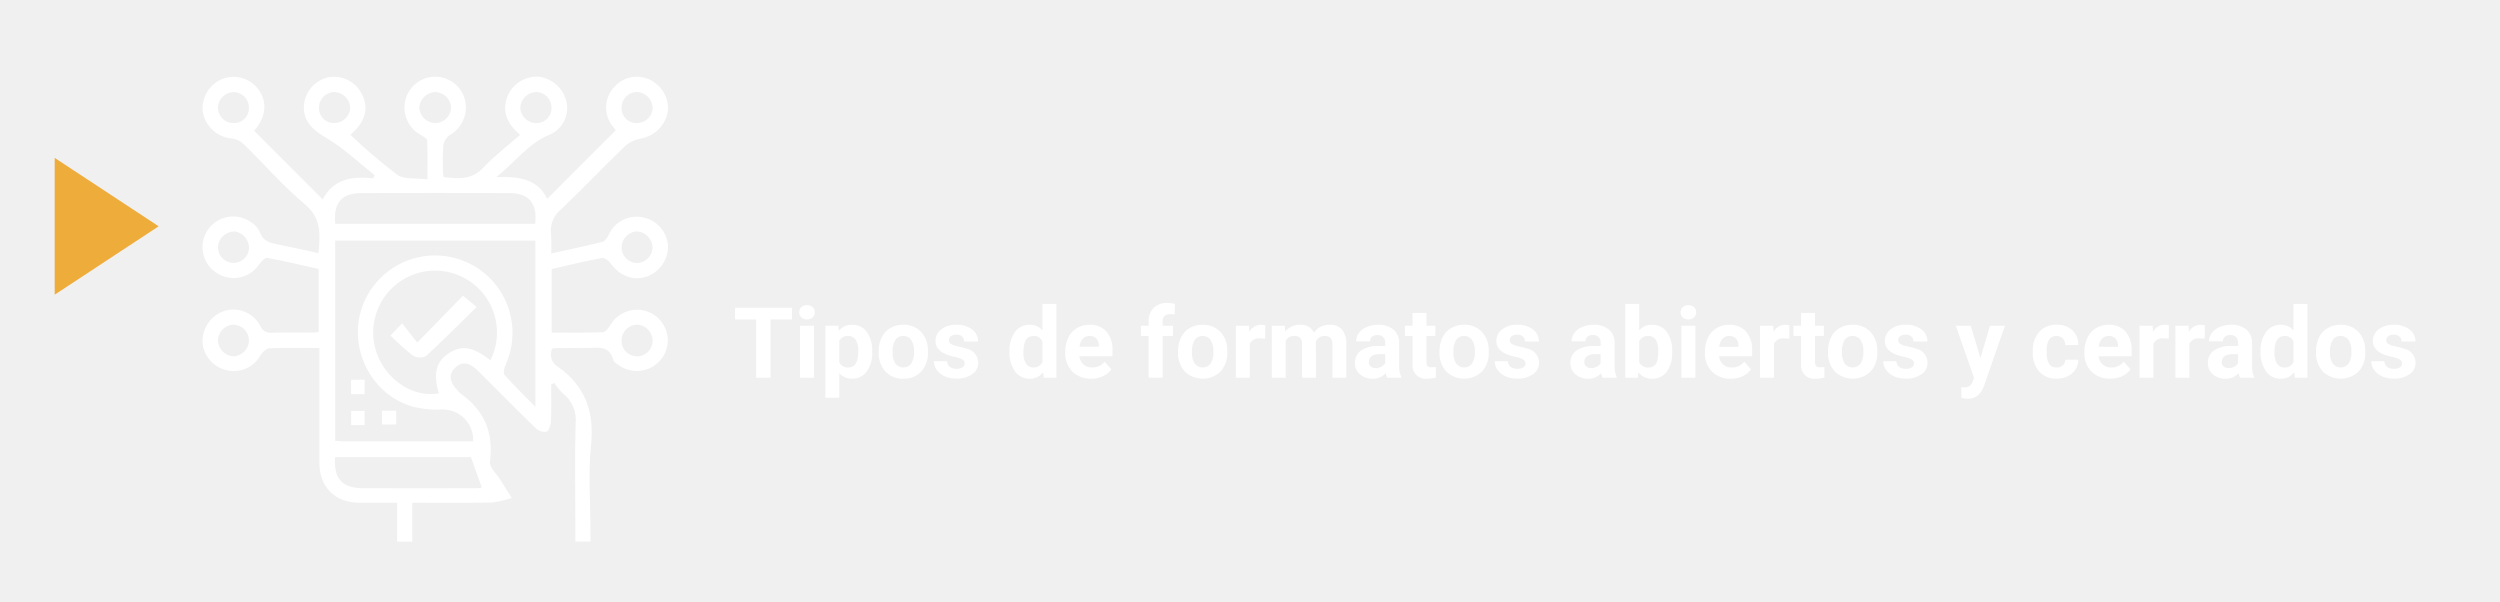
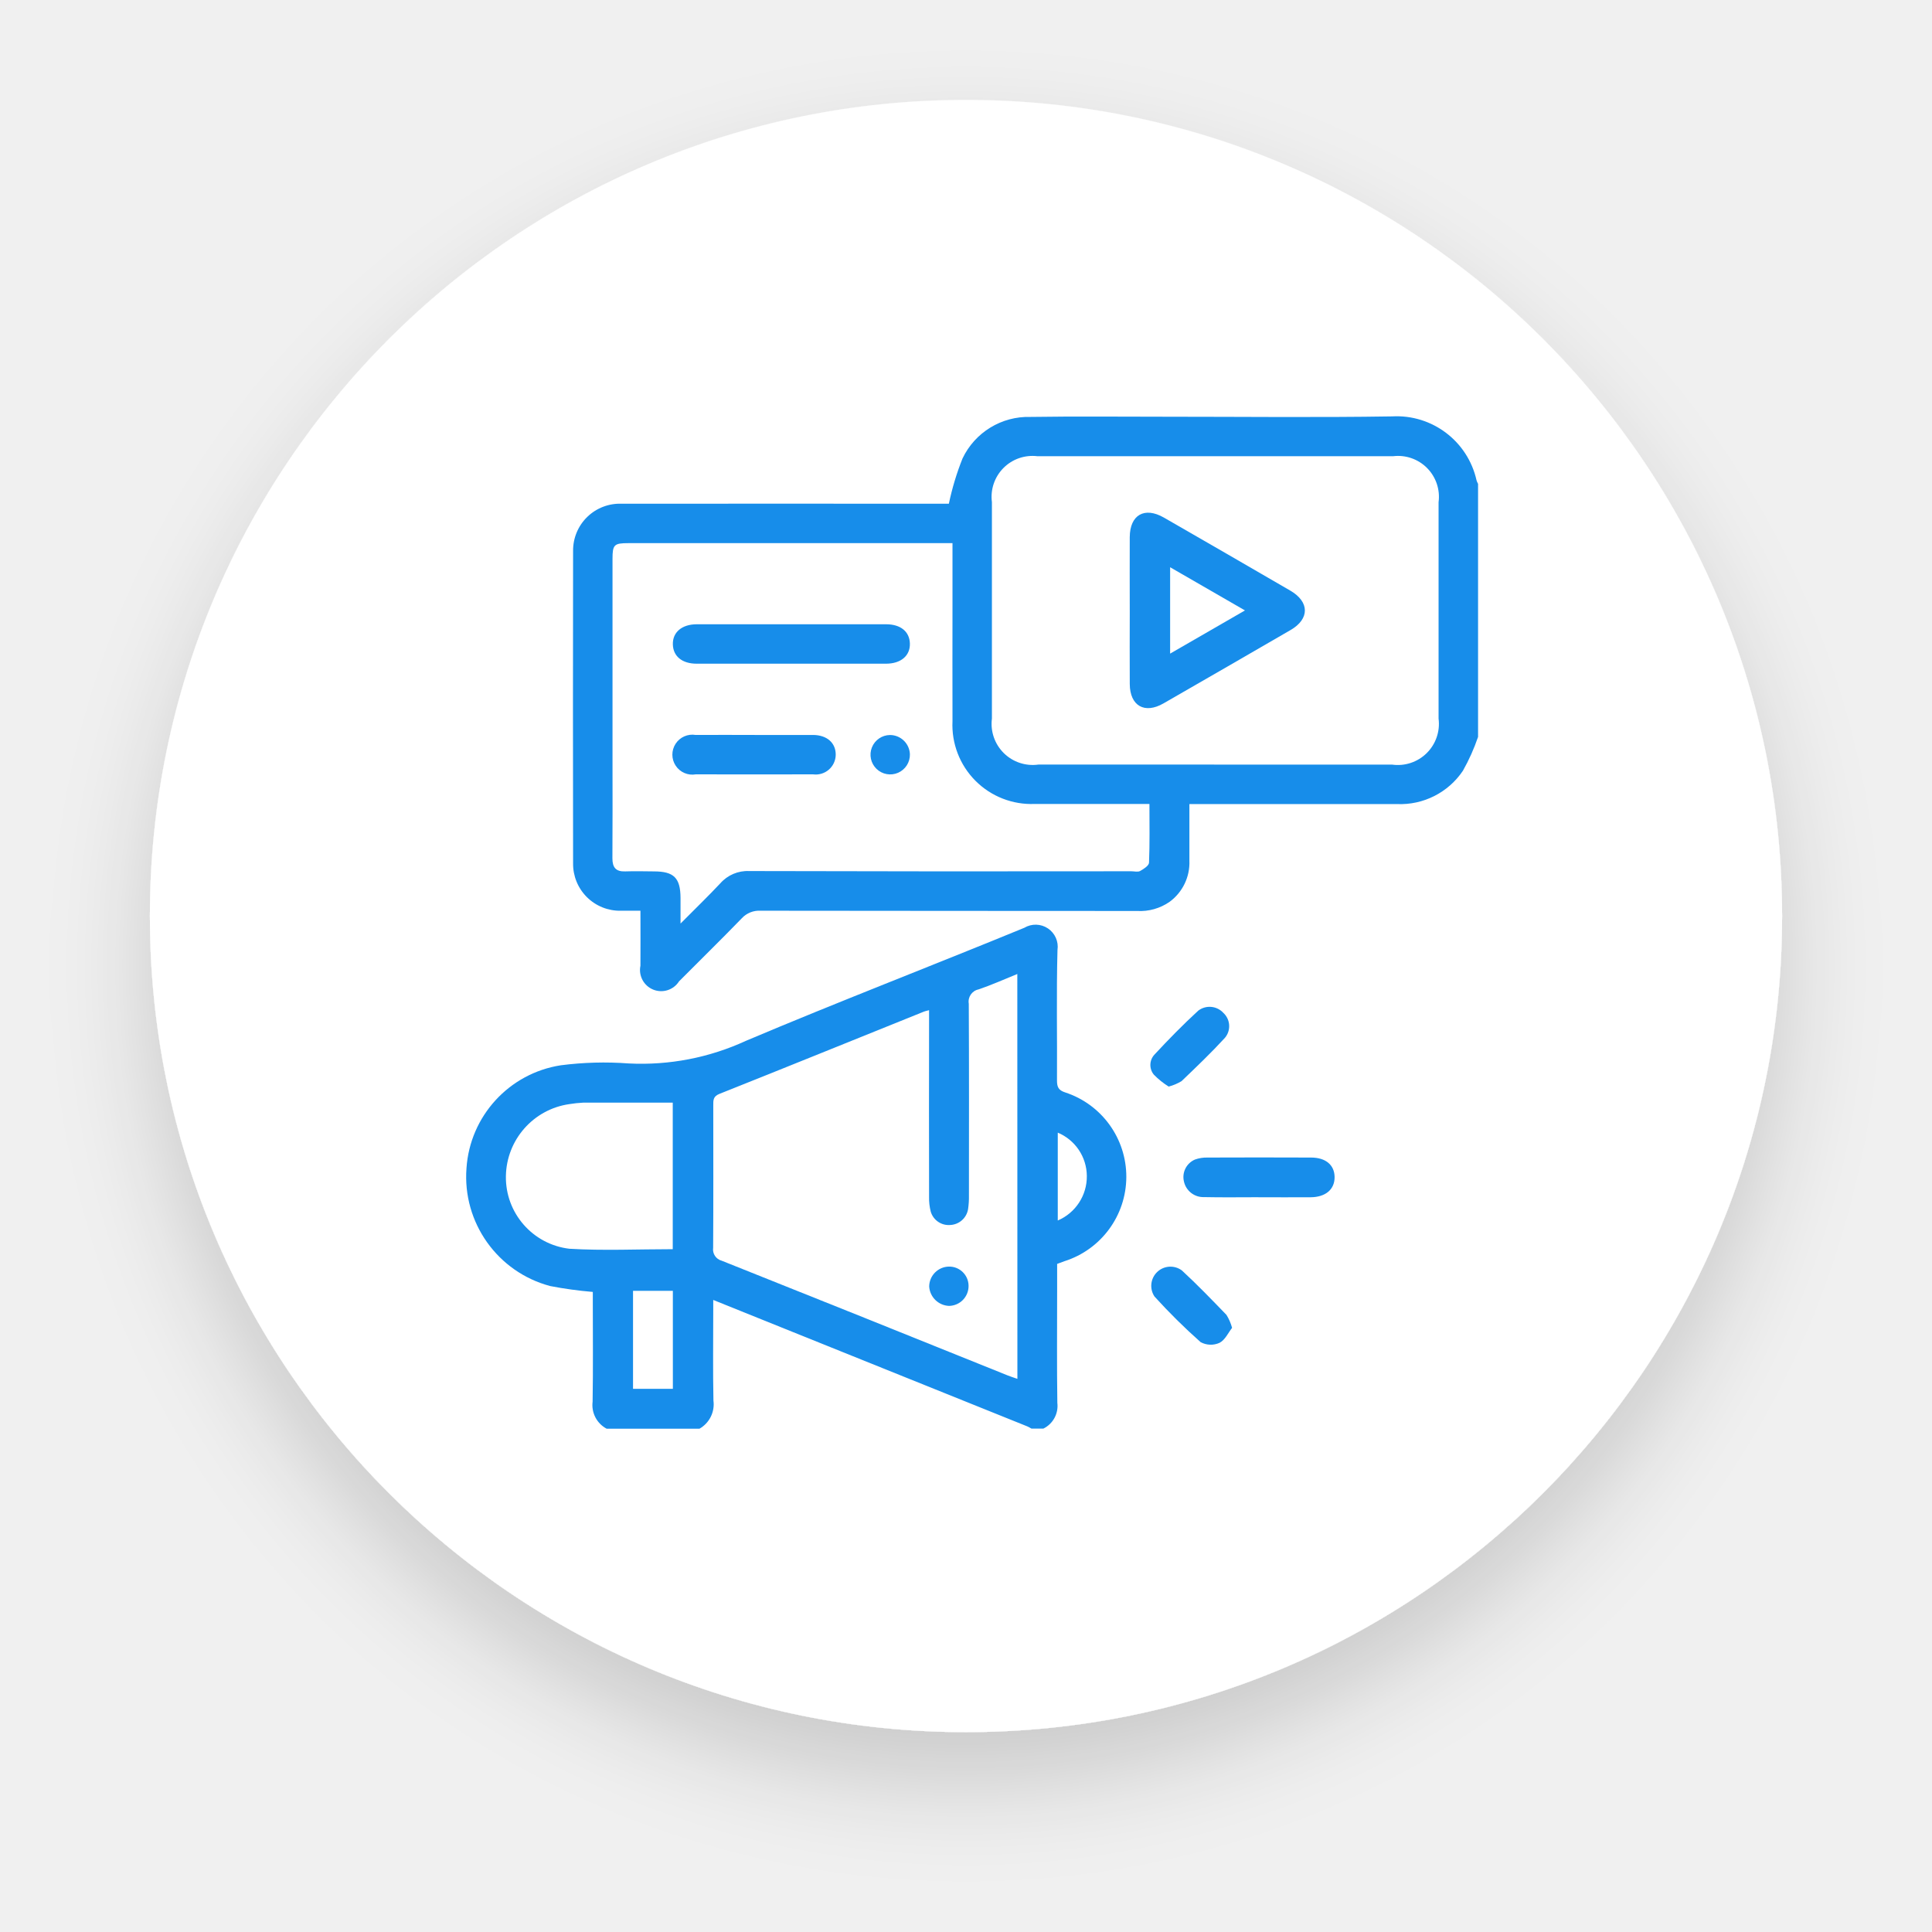
- <svg xmlns="http://www.w3.org/2000/svg" width="457" height="110" viewBox="0 0 457 110">
+ <svg xmlns="http://www.w3.org/2000/svg" width="116" height="116" viewBox="0 0 116 116">
  <defs>
+     <filter id="Elipse_6171" x="0" y="0" width="116" height="116" filterUnits="userSpaceOnUse">
+       <feOffset dy="3" input="SourceAlpha" />
+       <feGaussianBlur stdDeviation="3" result="blur" />
+       <feFlood flood-opacity="0.161" />
+       <feComposite operator="in" in2="blur" />
+       <feComposite in="SourceGraphic" />
+     </filter>
    <clipPath id="clip-path">
-       <rect id="Rectángulo_53000" data-name="Rectángulo 53000" width="85.127" height="85.02" fill="#fff" />
+       <rect id="Rectángulo_52996" data-name="Rectángulo 52996" width="60.745" height="60.78" fill="#178dea" />
    </clipPath>
  </defs>
-   <g id="Grupo_172868" data-name="Grupo 172868" transform="translate(-2524 7578)">
-     <g id="Grupo_172866" data-name="Grupo 172866" transform="translate(231 -6.668)">
-       <path id="Trazado_213452" data-name="Trazado 213452" d="M10.775,6.339H6.855V17H4.219V6.339H.352V4.2H10.775ZM14.792,17H12.243V7.49h2.549Zm-2.7-11.971a1.251,1.251,0,0,1,.382-.94,1.436,1.436,0,0,1,1.042-.369,1.44,1.44,0,0,1,1.037.369,1.244,1.244,0,0,1,.387.94,1.247,1.247,0,0,1-.391.949,1.629,1.629,0,0,1-2.065,0A1.247,1.247,0,0,1,12.094,5.029Zm13.351,7.3a5.7,5.7,0,0,1-1,3.52,3.2,3.2,0,0,1-2.694,1.323,2.963,2.963,0,0,1-2.329-1v4.482h-2.54V7.49h2.355l.088.932a2.985,2.985,0,0,1,2.408-1.107,3.22,3.22,0,0,1,2.733,1.3,5.858,5.858,0,0,1,.976,3.586Zm-2.54-.194a3.763,3.763,0,0,0-.47-2.054,1.53,1.53,0,0,0-1.367-.723,1.662,1.662,0,0,0-1.644.917v3.906a1.691,1.691,0,0,0,1.661.943Q22.9,15.128,22.9,12.139Zm3.718.018a5.64,5.64,0,0,1,.545-2.522,3.989,3.989,0,0,1,1.569-1.714,4.577,4.577,0,0,1,2.377-.606,4.33,4.33,0,0,1,3.142,1.178,4.727,4.727,0,0,1,1.358,3.2l.018.65a4.97,4.97,0,0,1-1.222,3.511,4.247,4.247,0,0,1-3.278,1.323,4.268,4.268,0,0,1-3.283-1.318,5.058,5.058,0,0,1-1.226-3.586Zm2.54.18a3.555,3.555,0,0,0,.51,2.073,1.831,1.831,0,0,0,2.9.009,3.89,3.89,0,0,0,.519-2.267,3.519,3.519,0,0,0-.519-2.06,1.686,1.686,0,0,0-1.459-.731,1.658,1.658,0,0,0-1.441.726A3.955,3.955,0,0,0,29.162,12.338Zm13.184,2.035a.818.818,0,0,0-.461-.734,5.241,5.241,0,0,0-1.481-.479q-3.393-.712-3.393-2.883a2.613,2.613,0,0,1,1.05-2.114,4.237,4.237,0,0,1,2.747-.848,4.56,4.56,0,0,1,2.9.853,2.687,2.687,0,0,1,1.085,2.215h-2.54a1.229,1.229,0,0,0-.352-.9,1.488,1.488,0,0,0-1.1-.356,1.52,1.52,0,0,0-.993.29.916.916,0,0,0-.352.738.783.783,0,0,0,.4.681,4.114,4.114,0,0,0,1.349.448,11.019,11.019,0,0,1,1.6.426,2.628,2.628,0,0,1,2.013,2.558,2.481,2.481,0,0,1-1.116,2.1,4.815,4.815,0,0,1-2.883.8,5.029,5.029,0,0,1-2.123-.426,3.561,3.561,0,0,1-1.455-1.169,2.716,2.716,0,0,1-.527-1.6H39.12a1.326,1.326,0,0,0,.5,1.037,1.987,1.987,0,0,0,1.248.36,1.839,1.839,0,0,0,1.1-.277A.861.861,0,0,0,42.346,14.372Zm8.191-2.2a5.731,5.731,0,0,1,1-3.542,3.237,3.237,0,0,1,2.729-1.318,2.913,2.913,0,0,1,2.294,1.037V3.5h2.549V17H56.813l-.123-1.011a2.989,2.989,0,0,1-2.443,1.187,3.228,3.228,0,0,1-2.694-1.323A5.916,5.916,0,0,1,50.537,12.175Zm2.54.181a3.775,3.775,0,0,0,.466,2.057,1.516,1.516,0,0,0,1.354.715,1.7,1.7,0,0,0,1.661-1V10.36a1.675,1.675,0,0,0-1.644-1Q53.077,9.362,53.077,12.356Zm12.375,4.82a4.668,4.668,0,0,1-3.406-1.283,4.561,4.561,0,0,1-1.314-3.419v-.246a5.745,5.745,0,0,1,.554-2.562,4.064,4.064,0,0,1,1.569-1.74,4.4,4.4,0,0,1,2.316-.611,3.947,3.947,0,0,1,3.072,1.23,5,5,0,0,1,1.121,3.489v1.037H63.308a2.36,2.36,0,0,0,.743,1.494,2.245,2.245,0,0,0,1.569.563,2.742,2.742,0,0,0,2.294-1.063l1.248,1.4a3.813,3.813,0,0,1-1.547,1.261A5.075,5.075,0,0,1,65.452,17.176Zm-.29-7.813a1.587,1.587,0,0,0-1.226.512,2.651,2.651,0,0,0-.6,1.466h3.533v-.2a1.891,1.891,0,0,0-.457-1.311A1.638,1.638,0,0,0,65.162,9.362ZM75.981,17V9.354H74.566V7.49h1.415V6.682A3.283,3.283,0,0,1,76.9,4.2a3.557,3.557,0,0,1,2.571-.883,5.987,5.987,0,0,1,1.292.174l-.026,1.953a3.238,3.238,0,0,0-.773-.079q-1.433,0-1.433,1.356V7.49h1.89V9.354H78.53V17Zm5.361-4.843a5.64,5.64,0,0,1,.545-2.522,3.989,3.989,0,0,1,1.569-1.714,4.577,4.577,0,0,1,2.377-.606,4.33,4.33,0,0,1,3.142,1.178,4.727,4.727,0,0,1,1.358,3.2l.018.65a4.97,4.97,0,0,1-1.222,3.511,4.735,4.735,0,0,1-6.561,0,5.058,5.058,0,0,1-1.226-3.586Zm2.54.18a3.555,3.555,0,0,0,.51,2.073,1.831,1.831,0,0,0,2.9.009,3.89,3.89,0,0,0,.519-2.267,3.519,3.519,0,0,0-.519-2.06,1.686,1.686,0,0,0-1.459-.731,1.658,1.658,0,0,0-1.441.726A3.955,3.955,0,0,0,83.883,12.338ZM97.26,9.872a6.9,6.9,0,0,0-.914-.07,1.86,1.86,0,0,0-1.89.976V17h-2.54V7.49h2.4l.07,1.134A2.354,2.354,0,0,1,96.5,7.314a2.662,2.662,0,0,1,.791.114Zm3.6-2.382.079,1.063a3.342,3.342,0,0,1,2.733-1.239,2.536,2.536,0,0,1,2.522,1.45,3.265,3.265,0,0,1,2.856-1.45,2.836,2.836,0,0,1,2.3.9,4.141,4.141,0,0,1,.756,2.711V17h-2.549V10.922a1.818,1.818,0,0,0-.316-1.185,1.4,1.4,0,0,0-1.116-.374,1.585,1.585,0,0,0-1.582,1.092L106.559,17h-2.54V10.93a1.8,1.8,0,0,0-.325-1.2,1.414,1.414,0,0,0-1.107-.37,1.645,1.645,0,0,0-1.564.9V17h-2.54V7.49ZM119.575,17a2.821,2.821,0,0,1-.255-.853,3.073,3.073,0,0,1-2.4,1.028,3.376,3.376,0,0,1-2.316-.809,2.6,2.6,0,0,1-.918-2.039,2.687,2.687,0,0,1,1.121-2.32,5.529,5.529,0,0,1,3.239-.817h1.169v-.545a1.567,1.567,0,0,0-.338-1.055,1.331,1.331,0,0,0-1.068-.4A1.513,1.513,0,0,0,116.8,9.5a1.045,1.045,0,0,0-.365.844H113.9a2.551,2.551,0,0,1,.51-1.529,3.37,3.37,0,0,1,1.441-1.1,5.253,5.253,0,0,1,2.092-.4,4.15,4.15,0,0,1,2.791.883,3.09,3.09,0,0,1,1.033,2.483V14.8a4.546,4.546,0,0,0,.378,2.048V17Zm-2.1-1.767a2.188,2.188,0,0,0,1.037-.25,1.645,1.645,0,0,0,.7-.672V12.676h-.949q-1.907,0-2.03,1.318l-.009.149a1.017,1.017,0,0,0,.334.782A1.3,1.3,0,0,0,117.475,15.233Zm9.281-10.081V7.49h1.626V9.354h-1.626V14.1a1.133,1.133,0,0,0,.2.756,1.015,1.015,0,0,0,.773.229,4.051,4.051,0,0,0,.747-.062v1.925a5.229,5.229,0,0,1-1.538.229,2.425,2.425,0,0,1-2.725-2.7V9.354h-1.389V7.49h1.389V5.152Zm2.382,7a5.64,5.64,0,0,1,.545-2.522,3.989,3.989,0,0,1,1.569-1.714,4.577,4.577,0,0,1,2.377-.606,4.33,4.33,0,0,1,3.142,1.178,4.727,4.727,0,0,1,1.358,3.2l.018.65a4.97,4.97,0,0,1-1.222,3.511,4.735,4.735,0,0,1-6.561,0,5.058,5.058,0,0,1-1.226-3.586Zm2.54.18a3.555,3.555,0,0,0,.51,2.073,1.831,1.831,0,0,0,2.9.009,3.89,3.89,0,0,0,.519-2.267,3.519,3.519,0,0,0-.519-2.06,1.686,1.686,0,0,0-1.459-.731,1.658,1.658,0,0,0-1.441.726A3.955,3.955,0,0,0,131.678,12.338Zm13.184,2.035a.818.818,0,0,0-.461-.734,5.241,5.241,0,0,0-1.481-.479q-3.393-.712-3.393-2.883a2.613,2.613,0,0,1,1.05-2.114,4.237,4.237,0,0,1,2.747-.848,4.56,4.56,0,0,1,2.9.853,2.687,2.687,0,0,1,1.085,2.215h-2.54a1.229,1.229,0,0,0-.352-.9,1.488,1.488,0,0,0-1.1-.356,1.52,1.52,0,0,0-.993.29.916.916,0,0,0-.352.738.783.783,0,0,0,.4.681,4.114,4.114,0,0,0,1.349.448,11.019,11.019,0,0,1,1.6.426,2.628,2.628,0,0,1,2.013,2.558,2.481,2.481,0,0,1-1.116,2.1,4.815,4.815,0,0,1-2.883.8,5.029,5.029,0,0,1-2.123-.426,3.561,3.561,0,0,1-1.455-1.169,2.716,2.716,0,0,1-.527-1.6h2.408a1.326,1.326,0,0,0,.5,1.037,1.987,1.987,0,0,0,1.248.36,1.839,1.839,0,0,0,1.1-.277A.861.861,0,0,0,144.861,14.372ZM158.959,17a2.821,2.821,0,0,1-.255-.853,3.073,3.073,0,0,1-2.4,1.028,3.376,3.376,0,0,1-2.316-.809,2.6,2.6,0,0,1-.918-2.039,2.687,2.687,0,0,1,1.121-2.32,5.529,5.529,0,0,1,3.239-.817H158.6v-.545a1.567,1.567,0,0,0-.338-1.055,1.331,1.331,0,0,0-1.068-.4,1.513,1.513,0,0,0-1.006.308,1.045,1.045,0,0,0-.365.844h-2.54a2.551,2.551,0,0,1,.51-1.529,3.37,3.37,0,0,1,1.441-1.1,5.253,5.253,0,0,1,2.092-.4,4.15,4.15,0,0,1,2.791.883,3.09,3.09,0,0,1,1.033,2.483V14.8a4.546,4.546,0,0,0,.378,2.048V17Zm-2.1-1.767a2.188,2.188,0,0,0,1.037-.25,1.645,1.645,0,0,0,.7-.672V12.676h-.949q-1.907,0-2.03,1.318l-.009.149a1.017,1.017,0,0,0,.334.782A1.3,1.3,0,0,0,156.858,15.233Zm14.81-2.9a5.758,5.758,0,0,1-.976,3.564,3.231,3.231,0,0,1-2.725,1.279,2.969,2.969,0,0,1-2.47-1.187L165.384,17H163.1V3.5h2.54V8.343a2.893,2.893,0,0,1,2.312-1.028,3.258,3.258,0,0,1,2.729,1.279,5.767,5.767,0,0,1,.989,3.6Zm-2.54-.194a3.8,3.8,0,0,0-.457-2.111,1.544,1.544,0,0,0-1.362-.666,1.675,1.675,0,0,0-1.67,1v3.764a1.7,1.7,0,0,0,1.688,1,1.569,1.569,0,0,0,1.617-1.217A6.294,6.294,0,0,0,169.128,12.139ZM175.913,17h-2.549V7.49h2.549Zm-2.7-11.971a1.251,1.251,0,0,1,.382-.94,1.648,1.648,0,0,1,2.079,0,1.244,1.244,0,0,1,.387.94,1.247,1.247,0,0,1-.391.949,1.629,1.629,0,0,1-2.065,0A1.247,1.247,0,0,1,173.215,5.029Zm9.167,12.146a4.668,4.668,0,0,1-3.406-1.283,4.561,4.561,0,0,1-1.314-3.419v-.246a5.745,5.745,0,0,1,.554-2.562,4.064,4.064,0,0,1,1.569-1.74,4.4,4.4,0,0,1,2.316-.611,3.947,3.947,0,0,1,3.072,1.23,5,5,0,0,1,1.121,3.489v1.037h-6.056a2.36,2.36,0,0,0,.743,1.494,2.245,2.245,0,0,0,1.569.563,2.742,2.742,0,0,0,2.294-1.063l1.248,1.4a3.813,3.813,0,0,1-1.547,1.261A5.075,5.075,0,0,1,182.382,17.176Zm-.29-7.813a1.587,1.587,0,0,0-1.226.512,2.651,2.651,0,0,0-.6,1.466H183.8v-.2a1.891,1.891,0,0,0-.457-1.311A1.638,1.638,0,0,0,182.092,9.362Zm10.986.51a6.9,6.9,0,0,0-.914-.07,1.86,1.86,0,0,0-1.89.976V17h-2.54V7.49h2.4l.07,1.134a2.354,2.354,0,0,1,2.118-1.31,2.662,2.662,0,0,1,.791.114Zm4.7-4.72V7.49h1.626V9.354H197.78V14.1a1.133,1.133,0,0,0,.2.756,1.015,1.015,0,0,0,.773.229,4.051,4.051,0,0,0,.747-.062v1.925a5.229,5.229,0,0,1-1.538.229,2.425,2.425,0,0,1-2.725-2.7V9.354h-1.389V7.49h1.389V5.152Zm2.382,7a5.64,5.64,0,0,1,.545-2.522,3.989,3.989,0,0,1,1.569-1.714,4.577,4.577,0,0,1,2.377-.606A4.33,4.33,0,0,1,207.8,8.492a4.727,4.727,0,0,1,1.358,3.2l.018.65a4.97,4.97,0,0,1-1.222,3.511,4.735,4.735,0,0,1-6.561,0,5.058,5.058,0,0,1-1.226-3.586Zm2.54.18a3.555,3.555,0,0,0,.51,2.073,1.831,1.831,0,0,0,2.9.009,3.89,3.89,0,0,0,.519-2.267,3.519,3.519,0,0,0-.519-2.06,1.686,1.686,0,0,0-1.459-.731,1.658,1.658,0,0,0-1.441.726A3.955,3.955,0,0,0,202.7,12.338Zm13.184,2.035a.818.818,0,0,0-.461-.734,5.241,5.241,0,0,0-1.481-.479q-3.393-.712-3.393-2.883a2.613,2.613,0,0,1,1.05-2.114,4.237,4.237,0,0,1,2.747-.848,4.56,4.56,0,0,1,2.9.853,2.687,2.687,0,0,1,1.085,2.215h-2.54a1.229,1.229,0,0,0-.352-.9,1.488,1.488,0,0,0-1.1-.356,1.52,1.52,0,0,0-.993.29.916.916,0,0,0-.352.738.783.783,0,0,0,.4.681,4.114,4.114,0,0,0,1.349.448,11.019,11.019,0,0,1,1.6.426,2.628,2.628,0,0,1,2.013,2.558,2.481,2.481,0,0,1-1.116,2.1,4.815,4.815,0,0,1-2.883.8,5.029,5.029,0,0,1-2.123-.426,3.561,3.561,0,0,1-1.455-1.169,2.716,2.716,0,0,1-.527-1.6h2.408a1.326,1.326,0,0,0,.5,1.037,1.987,1.987,0,0,0,1.248.36,1.839,1.839,0,0,0,1.1-.277A.861.861,0,0,0,215.886,14.372Zm12.138-.967,1.758-5.915h2.725l-3.823,10.986-.211.5a2.9,2.9,0,0,1-2.812,1.863,4,4,0,0,1-1.125-.167V18.749l.387.009a2.09,2.09,0,0,0,1.077-.22,1.443,1.443,0,0,0,.558-.729l.3-.782L223.523,7.49h2.733Zm13.922,1.723a1.666,1.666,0,0,0,1.143-.387,1.355,1.355,0,0,0,.457-1.028h2.382a3.258,3.258,0,0,1-.527,1.771,3.48,3.48,0,0,1-1.419,1.248,4.442,4.442,0,0,1-1.991.444,4.129,4.129,0,0,1-3.217-1.3,5.13,5.13,0,0,1-1.178-3.582v-.167a5.071,5.071,0,0,1,1.169-3.507,4.08,4.08,0,0,1,3.208-1.31,4,4,0,0,1,2.861,1.015,3.594,3.594,0,0,1,1.094,2.7h-2.382a1.745,1.745,0,0,0-.457-1.206,1.7,1.7,0,0,0-2.5.183,3.749,3.749,0,0,0-.453,2.1v.264a3.8,3.8,0,0,0,.448,2.113A1.549,1.549,0,0,0,241.945,15.128Zm9.809,2.048a4.668,4.668,0,0,1-3.406-1.283,4.561,4.561,0,0,1-1.314-3.419v-.246a5.745,5.745,0,0,1,.554-2.562,4.064,4.064,0,0,1,1.569-1.74,4.4,4.4,0,0,1,2.316-.611,3.947,3.947,0,0,1,3.072,1.23,5,5,0,0,1,1.121,3.489v1.037h-6.056a2.36,2.36,0,0,0,.743,1.494,2.245,2.245,0,0,0,1.569.563,2.742,2.742,0,0,0,2.294-1.063l1.248,1.4a3.813,3.813,0,0,1-1.547,1.261A5.075,5.075,0,0,1,251.754,17.176Zm-.29-7.813a1.587,1.587,0,0,0-1.226.512,2.651,2.651,0,0,0-.6,1.466h3.533v-.2a1.891,1.891,0,0,0-.457-1.311A1.638,1.638,0,0,0,251.464,9.362Zm10.986.51a6.9,6.9,0,0,0-.914-.07,1.86,1.86,0,0,0-1.89.976V17h-2.54V7.49h2.4l.07,1.134a2.354,2.354,0,0,1,2.118-1.31,2.662,2.662,0,0,1,.791.114Zm6.565,0a6.9,6.9,0,0,0-.914-.07,1.86,1.86,0,0,0-1.89.976V17h-2.54V7.49h2.4l.07,1.134a2.354,2.354,0,0,1,2.118-1.31,2.662,2.662,0,0,1,.791.114ZM275.484,17a2.821,2.821,0,0,1-.255-.853,3.073,3.073,0,0,1-2.4,1.028,3.376,3.376,0,0,1-2.316-.809,2.6,2.6,0,0,1-.918-2.039,2.687,2.687,0,0,1,1.121-2.32,5.529,5.529,0,0,1,3.239-.817h1.169v-.545a1.567,1.567,0,0,0-.338-1.055,1.331,1.331,0,0,0-1.068-.4,1.513,1.513,0,0,0-1.006.308,1.045,1.045,0,0,0-.365.844h-2.54a2.551,2.551,0,0,1,.51-1.529,3.37,3.37,0,0,1,1.441-1.1,5.253,5.253,0,0,1,2.092-.4,4.15,4.15,0,0,1,2.791.883,3.09,3.09,0,0,1,1.033,2.483V14.8a4.546,4.546,0,0,0,.378,2.048V17Zm-2.1-1.767a2.188,2.188,0,0,0,1.037-.25,1.645,1.645,0,0,0,.7-.672V12.676h-.949q-1.907,0-2.03,1.318l-.009.149a1.017,1.017,0,0,0,.334.782A1.3,1.3,0,0,0,273.384,15.233Zm5.845-3.059a5.731,5.731,0,0,1,1-3.542,3.237,3.237,0,0,1,2.729-1.318,2.913,2.913,0,0,1,2.294,1.037V3.5H287.8V17H285.5l-.123-1.011a2.989,2.989,0,0,1-2.443,1.187,3.228,3.228,0,0,1-2.694-1.323A5.916,5.916,0,0,1,279.229,12.175Zm2.54.181a3.775,3.775,0,0,0,.466,2.057,1.516,1.516,0,0,0,1.354.715,1.7,1.7,0,0,0,1.661-1V10.36a1.675,1.675,0,0,0-1.644-1Q281.769,9.362,281.769,12.356Zm7.6-.2a5.64,5.64,0,0,1,.545-2.522,3.989,3.989,0,0,1,1.569-1.714,4.577,4.577,0,0,1,2.377-.606A4.33,4.33,0,0,1,297,8.492a4.727,4.727,0,0,1,1.358,3.2l.018.65a4.97,4.97,0,0,1-1.222,3.511,4.735,4.735,0,0,1-6.561,0,5.058,5.058,0,0,1-1.226-3.586Zm2.54.18a3.555,3.555,0,0,0,.51,2.073,1.831,1.831,0,0,0,2.9.009,3.89,3.89,0,0,0,.519-2.267,3.519,3.519,0,0,0-.519-2.06,1.686,1.686,0,0,0-1.459-.731,1.658,1.658,0,0,0-1.441.726A3.955,3.955,0,0,0,291.911,12.338Zm13.184,2.035a.818.818,0,0,0-.461-.734,5.241,5.241,0,0,0-1.481-.479q-3.393-.712-3.393-2.883a2.613,2.613,0,0,1,1.05-2.114,4.237,4.237,0,0,1,2.747-.848,4.56,4.56,0,0,1,2.9.853,2.687,2.687,0,0,1,1.085,2.215H305a1.229,1.229,0,0,0-.352-.9,1.488,1.488,0,0,0-1.1-.356,1.52,1.52,0,0,0-.993.29.916.916,0,0,0-.352.738.783.783,0,0,0,.4.681,4.114,4.114,0,0,0,1.349.448,11.019,11.019,0,0,1,1.6.426,2.628,2.628,0,0,1,2.013,2.558,2.481,2.481,0,0,1-1.116,2.1,4.815,4.815,0,0,1-2.883.8,5.029,5.029,0,0,1-2.123-.426,3.561,3.561,0,0,1-1.455-1.169,2.716,2.716,0,0,1-.527-1.6h2.408a1.326,1.326,0,0,0,.5,1.037,1.987,1.987,0,0,0,1.248.36,1.839,1.839,0,0,0,1.1-.277A.861.861,0,0,0,305.095,14.372Z" transform="translate(2427 -7519.278)" fill="#fff" />
-       <path id="Polígono_53" data-name="Polígono 53" d="M12.5,0,25,19H0Z" transform="translate(2322 -7542.466) rotate(90)" fill="#eeac3a" />
-       <g id="Grupo_172864" data-name="Grupo 172864" transform="translate(2330 -7557.333)">
-         <g id="Grupo_172377" data-name="Grupo 172377" clip-path="url(#clip-path)">
-           <path id="Trazado_212878" data-name="Trazado 212878" d="M21.377,49.611c-3.256,0-6.211-.072-9.157.062-.573.026-1.27.751-1.635,1.328a5.552,5.552,0,0,1-6.007,2.7,5.681,5.681,0,0,1-4.53-4.8,5.9,5.9,0,0,1,2.888-5.588,5.527,5.527,0,0,1,7.626,2.232,2.01,2.01,0,0,0,2.133,1.281c2.619-.079,5.243-.029,7.864-.039a4.377,4.377,0,0,0,.694-.133V35.169c-3.075-.685-6.237-1.448-9.431-2.028-.413-.075-1.1.718-1.486,1.24A5.611,5.611,0,0,1,2.5,35.83a5.6,5.6,0,0,1,6.243-9.31,4.233,4.233,0,0,1,1.738,1.868c.536,1.629,1.726,1.986,3.15,2.264,2.489.486,4.962,1.059,7.6,1.63.258-3.339.625-6.3-2.456-8.9-4-3.366-7.465-7.352-11.213-11.018a3.816,3.816,0,0,0-2.022-1.028,5.917,5.917,0,0,1-5.489-5A5.828,5.828,0,0,1,3.492.5a5.651,5.651,0,0,1,6.8,1.916c1.529,2.1,1.35,4.752-.474,7.038-.16.2-.311.407-.356.466L22,22.467c1.888-3.712,5.322-4.312,9.207-3.862l.285-.582c-2.931-2.308-5.669-4.945-8.855-6.822C20,9.647,18.378,8.067,18.554,5.2A5.751,5.751,0,0,1,23.226.086a5.75,5.75,0,0,1,5.876,3c1.276,2.421.814,4.763-1.366,6.916-.186.184-.379.362-.678.647a100.526,100.526,0,0,0,8.581,7.319c1.289.891,3.431.549,5.5.807,0-2.579.046-4.836-.049-7.088-.015-.338-.645-.718-1.06-.961a5.68,5.68,0,0,1-2.858-6.676,5.614,5.614,0,0,1,10.8.1A5.817,5.817,0,0,1,45.2,10.7a2.894,2.894,0,0,0-1.17,1.9,48.627,48.627,0,0,0-.044,5.036,7.052,7.052,0,0,0,.089.723c2.654.344,5.137.579,7.311-1.742,2.01-2.147,4.39-3.947,6.679-5.962C55.9,8.782,54.666,6.613,55.722,3.72A5.813,5.813,0,0,1,61.4.02a5.946,5.946,0,0,1,5.121,4.467,5.3,5.3,0,0,1-2.894,6.073c-4.052,1.578-6.465,5.113-9.885,7.8,3.881-.095,7.512.21,9.28,4L75.551,9.83c-.024-.033-.288-.4-.556-.755A5.47,5.47,0,0,1,75.037,2.2,5.5,5.5,0,0,1,81.726.538a5.815,5.815,0,0,1,3.368,5.7,6.059,6.059,0,0,1-4.987,5.1,5.844,5.844,0,0,0-2.875,1.4c-3.92,3.778-7.68,7.722-11.612,11.486a4.993,4.993,0,0,0-1.893,4.546,29.081,29.081,0,0,1,.026,3.568c3.28-.727,6.351-1.368,9.393-2.129.445-.111.849-.745,1.1-1.228a5.576,5.576,0,0,1,6.283-3.239,5.639,5.639,0,0,1,4.581,5.181A5.857,5.857,0,0,1,81.3,36.534c-2.5.878-5-.07-6.679-2.4-.349-.483-1.142-1.063-1.613-.974-3.072.578-6.111,1.329-9.162,2.023V46.8c3.159,0,6.232.061,9.3-.061.5-.02,1.088-.768,1.424-1.31a5.625,5.625,0,0,1,7.876-1.939A5.563,5.563,0,0,1,84.069,51.4a5.683,5.683,0,0,1-7.841,1.439c-.436-.3-1.025-.657-1.141-1.1-.672-2.541-2.639-2.166-4.49-2.141-2.083.028-4.167.021-6.25.038a1.75,1.75,0,0,0-.435.137,2.606,2.606,0,0,0,1.063,3.267c5.036,3.529,6.7,8.264,6.065,14.378-.531,5.121-.109,10.34-.109,15.517v2.063H68.167V80.8c0-5.781-.119-11.565.058-17.341a6.139,6.139,0,0,0-2.354-5.566,10.543,10.543,0,0,1-1.518-1.868l-.6.262c0,2.235.065,4.473-.038,6.7-.033.7-.361,1.761-.842,1.96a2.483,2.483,0,0,1-2.009-.74C57.343,60.8,53.9,57.294,50.425,53.833c-1.631-1.623-2.947-1.811-4.18-.651-1.3,1.227-1.135,2.634.52,4.333a3.369,3.369,0,0,0,.424.43c4.328,3.052,6.08,7.114,5.37,12.438-.138,1.033,1.258,2.274,1.959,3.412.667,1.083,1.351,2.155,2.028,3.232a17.881,17.881,0,0,1-3.638.833c-4.761.1-9.525.04-14.541.04v7.12H35.591V77.9c-2.422,0-4.678.01-6.934,0-4.441-.025-7.268-2.856-7.277-7.308q-.018-9.276,0-18.553V49.611M49.484,66.682a5.532,5.532,0,0,0-5.522-5.828,18.3,18.3,0,0,1-4.984-.391c-7.25-1.7-11.867-9.36-10.234-16.783A14.151,14.151,0,1,1,55.374,52.8c-.232.519-.412,1.438-.139,1.745,1.713,1.92,3.563,3.718,5.638,5.833v-30.4h-36.6V66.593c.667.035,1.195.086,1.722.086,7.784.005,15.569,0,23.485,0m3.175-14.823a11.318,11.318,0,1,0-20.464-.476c2.078,4.581,6.763,7.346,11.033,6.511-1.054-3.507-.547-5.7,1.67-7.211,2.437-1.664,4.435-1.383,7.761,1.176M24.285,26.914H60.844c.383-3.8-1.15-5.612-4.77-5.622q-13.508-.038-27.017,0c-3.62.01-5.152,1.817-4.772,5.622m24.8,42.655H24.259c-.3,3.9,1.264,5.653,5.055,5.672,6.973.035,13.947.014,20.92,0a3.4,3.4,0,0,0,.839-.121l-1.991-5.552M2.837,48.3a3.033,3.033,0,0,0,2.818,2.846,2.983,2.983,0,0,0,2.853-2.974,2.907,2.907,0,0,0-2.785-2.825A2.963,2.963,0,0,0,2.837,48.3M79.5,45.343a2.9,2.9,0,0,0-2.878,2.78,2.839,2.839,0,1,0,5.672.118,2.969,2.969,0,0,0-2.794-2.9M42.64,2.83a3.009,3.009,0,0,0-2.989,2.875,2.981,2.981,0,0,0,2.835,2.8,2.943,2.943,0,0,0,2.977-2.844A2.988,2.988,0,0,0,42.64,2.83M2.843,30.948a2.868,2.868,0,0,0,2.537,3.09A2.816,2.816,0,0,0,8.5,31.579a3,3,0,0,0-2.6-3.265,3.04,3.04,0,0,0-3.06,2.635m76.652,3.133a2.92,2.92,0,0,0,2.8-2.872A3.034,3.034,0,0,0,79.286,28.3a2.99,2.99,0,0,0-2.663,3.012,2.846,2.846,0,0,0,2.872,2.765M79.407,8.5A2.855,2.855,0,0,0,82.3,5.762a2.958,2.958,0,0,0-2.73-2.933,2.823,2.823,0,0,0-2.942,2.879A2.713,2.713,0,0,0,79.407,8.5M8.505,5.669a2.849,2.849,0,0,0-2.784-2.84A2.954,2.954,0,0,0,2.835,5.6,2.846,2.846,0,0,0,5.764,8.5,2.714,2.714,0,0,0,8.505,5.669m18.514.087A3.01,3.01,0,0,0,24.254,2.83a2.833,2.833,0,0,0-2.936,2.688,2.735,2.735,0,0,0,2.8,2.983,2.929,2.929,0,0,0,2.9-2.746M60.985,2.829a2.992,2.992,0,0,0-2.874,2.814A2.917,2.917,0,0,0,61.1,8.5a2.726,2.726,0,0,0,2.712-2.876,2.836,2.836,0,0,0-2.831-2.8" transform="translate(0 0)" fill="#fff" />
-           <rect id="Rectángulo_52997" data-name="Rectángulo 52997" width="2.487" height="2.63" transform="translate(27.175 55.413)" fill="#fff" />
-           <rect id="Rectángulo_52998" data-name="Rectángulo 52998" width="2.452" height="2.587" transform="translate(27.193 61.114)" fill="#fff" />
-           <rect id="Rectángulo_52999" data-name="Rectángulo 52999" width="2.601" height="2.506" transform="translate(32.824 61.084)" fill="#fff" />
-           <path id="Trazado_212879" data-name="Trazado 212879" d="M98.486,99.329l2.51,2.044c-3.246,3.184-6.2,6.186-9.312,9.021a2.575,2.575,0,0,1-2.392-.159,44.179,44.179,0,0,1-4.051-3.637l2.133-2.233,2.757,3.527,8.354-8.563" transform="translate(-50.86 -59.265)" fill="#fff" />
-         </g>
+   <g id="Grupo_172829" data-name="Grupo 172829" transform="translate(11681 7665)">
+     <g transform="matrix(1, 0, 0, 1, -11681, -7665)" filter="url(#Elipse_6171)">
+       <circle id="Elipse_6171-2" data-name="Elipse 6171" cx="49" cy="49" r="49" transform="translate(9 6)" fill="#fff" />
+     </g>
+     <g id="Grupo_172827" data-name="Grupo 172827" transform="translate(-11653 -7640)">
+       <g id="Grupo_172375" data-name="Grupo 172375" clip-path="url(#clip-path)">
+         <path id="Trazado_212867" data-name="Trazado 212867" d="M108.209,19.245a12.013,12.013,0,0,1-.91,2.034,4.533,4.533,0,0,1-3.955,2H90.877c0,1.158,0,2.278,0,3.4a2.914,2.914,0,0,1-1.185,2.466,3.1,3.1,0,0,1-1.955.552c-7.534-.009-15.067,0-22.6-.015A1.421,1.421,0,0,0,64,30.138c-1.237,1.279-2.512,2.522-3.766,3.785a1.271,1.271,0,0,1-2.317-.94c.008-1.067,0-2.135,0-3.3-.408,0-.794,0-1.179,0a2.811,2.811,0,0,1-2.865-2.848q-.015-9.374,0-18.749A2.807,2.807,0,0,1,56.8,5.246q9.55-.009,19.1,0h.535a16.439,16.439,0,0,1,.82-2.718A4.373,4.373,0,0,1,81.337.034c2.728-.041,5.457-.012,8.186-.012,4.508,0,9.017.052,13.524-.02a4.915,4.915,0,0,1,5.07,3.837,1.132,1.132,0,0,0,.092.216Zm-15.84,1.664q5.339,0,10.677,0a2.469,2.469,0,0,0,2.792-2.761q0-6.5,0-12.993a2.456,2.456,0,0,0-2.731-2.762q-10.677,0-21.354,0A2.456,2.456,0,0,0,79.02,5.152q0,6.5,0,12.993a2.469,2.469,0,0,0,2.791,2.762q5.279,0,10.558,0M76.651,7.612H57.192c-.859,0-.952.093-.952.949q0,6.021,0,12.042c0,1.977.009,3.955-.006,5.932,0,.551.208.806.77.786s1.146-.005,1.72,0c1.2,0,1.593.387,1.6,1.592,0,.455,0,.91,0,1.539.895-.9,1.661-1.641,2.39-2.417A2.174,2.174,0,0,1,64.44,27.3q11.476.032,22.952.013c.178,0,.389.059.526-.016.213-.117.528-.32.535-.5.048-1.158.025-2.319.025-3.526h-.71c-2.056,0-4.112,0-6.168,0a4.745,4.745,0,0,1-4.947-4.97q-.007-3.559,0-7.119V7.612" transform="translate(-47.464 -0.001)" fill="#178dea" />
+         <path id="Trazado_212868" data-name="Trazado 212868" d="M8.421,287.246a1.606,1.606,0,0,1-.84-1.62c.034-2,.012-3.994.012-5.991v-.6a23.971,23.971,0,0,1-2.556-.352,6.788,6.788,0,0,1-5.029-7.071,6.705,6.705,0,0,1,5.664-6.185,20.126,20.126,0,0,1,4.078-.11,14.981,14.981,0,0,0,7.038-1.359c5.537-2.342,11.153-4.5,16.713-6.786a1.327,1.327,0,0,1,1.992,1.336c-.07,2.608-.013,5.22-.03,7.829,0,.392.087.588.486.717a5.323,5.323,0,0,1-.04,10.137c-.129.043-.256.094-.437.162v1.641c0,2.234-.021,4.469.012,6.7a1.517,1.517,0,0,1-.84,1.548h-.712a2.673,2.673,0,0,0-.256-.136q-7.067-2.846-14.135-5.689l-4.717-1.9v.65c0,1.8-.025,3.594.012,5.39A1.685,1.685,0,0,1,14,287.246Zm24.66-27.3c-.8.324-1.555.665-2.334.927a.747.747,0,0,0-.58.86c.02,3.836.012,7.672.009,11.509a5.018,5.018,0,0,1-.052.827,1.138,1.138,0,0,1-1.064.947,1.124,1.124,0,0,1-1.177-.8,3.256,3.256,0,0,1-.1-.876q-.01-5.28,0-10.56v-.661c-.151.041-.228.054-.3.082-4.1,1.651-8.189,3.311-12.292,4.945-.384.153-.365.394-.365.693,0,2.848.01,5.7-.008,8.543a.7.7,0,0,0,.515.779q8.6,3.43,17.183,6.893c.178.071.362.127.57.2ZM12.393,276.471v-8.8c-1.829,0-3.608,0-5.386,0a7.5,7.5,0,0,0-.824.088,4.439,4.439,0,0,0-3.808,4.326,4.318,4.318,0,0,0,3.81,4.358c2.046.123,4.1.026,6.209.026m.005,2.5H10.008v5.885H12.4Zm23.111-9.5v5.278a2.872,2.872,0,0,0,1.745-2.676,2.841,2.841,0,0,0-1.745-2.6" transform="translate(0 -226.466)" fill="#178dea" />
+         <path id="Trazado_212870" data-name="Trazado 212870" d="M366.7,376.671c-1.086,0-2.172.017-3.258-.007a1.194,1.194,0,0,1-1.21-.938,1.143,1.143,0,0,1,.661-1.317,2.07,2.07,0,0,1,.749-.12q3.11-.013,6.22,0c.886,0,1.407.449,1.416,1.165.01.743-.535,1.212-1.439,1.219-1.047.008-2.093,0-3.14,0Z" transform="translate(-319.147 -329.788)" fill="#178dea" />
+         <path id="Trazado_212871" data-name="Trazado 212871" d="M350.61,432.924c-.227.286-.421.732-.755.9a1.274,1.274,0,0,1-1.136-.042,36.1,36.1,0,0,1-2.768-2.738,1.152,1.152,0,0,1,1.645-1.565c.926.853,1.8,1.761,2.676,2.668a2.908,2.908,0,0,1,.338.781" transform="translate(-304.633 -378.199)" fill="#178dea" />
+         <path id="Trazado_212872" data-name="Trazado 212872" d="M346.588,302.983a4.793,4.793,0,0,1-.889-.714.913.913,0,0,1,.034-1.206c.844-.909,1.717-1.8,2.628-2.638a1.122,1.122,0,0,1,1.508.132,1.085,1.085,0,0,1,.087,1.508c-.827.9-1.711,1.745-2.594,2.589a2.84,2.84,0,0,1-.774.328" transform="translate(-304.418 -262.743)" fill="#178dea" />
+         <path id="Trazado_212873" data-name="Trazado 212873" d="M335.045,54.487c0-1.462-.008-2.924,0-4.386.01-1.336.889-1.836,2.053-1.167q3.8,2.184,7.583,4.382c1.163.675,1.173,1.7.02,2.368q-3.813,2.212-7.636,4.408c-1.129.648-2.008.144-2.019-1.159-.012-1.482,0-2.964,0-4.446m6.914.018-4.491-2.591V57.1l4.491-2.591" transform="translate(-295.213 -42.856)" fill="#178dea" />
+         <path id="Trazado_212874" data-name="Trazado 212874" d="M111.425,104.993q2.842,0,5.684,0c.873,0,1.408.442,1.427,1.158.019.733-.539,1.208-1.435,1.209q-5.684,0-11.369,0c-.871,0-1.41-.444-1.428-1.158-.019-.73.542-1.207,1.436-1.209q2.842-.005,5.684,0" transform="translate(-91.905 -92.511)" fill="#178dea" />
+         <path id="Trazado_212875" data-name="Trazado 212875" d="M109.22,160.892c1.164,0,2.327,0,3.491,0,.851,0,1.386.483,1.372,1.206a1.2,1.2,0,0,1-1.36,1.159q-3.52.008-7.041,0a1.2,1.2,0,1,1-.012-2.366c1.183-.007,2.367,0,3.55,0" transform="translate(-91.905 -141.764)" fill="#178dea" />
+         <path id="Trazado_212876" data-name="Trazado 212876" d="M206.49,162.087a1.183,1.183,0,1,1-1.193-1.156,1.2,1.2,0,0,1,1.193,1.156" transform="translate(-179.858 -141.8)" fill="#178dea" />
+         <path id="Trazado_212877" data-name="Trazado 212877" d="M236.135,430.543a1.192,1.192,0,0,1-1.172,1.218,1.244,1.244,0,0,1-1.192-1.16,1.205,1.205,0,0,1,1.192-1.2,1.16,1.16,0,0,1,1.172,1.145" transform="translate(-205.981 -378.353)" fill="#178dea" />
      </g>
    </g>
-     <rect id="Rectángulo_53238" data-name="Rectángulo 53238" width="457" height="110" transform="translate(2524 -7578)" fill="none" />
  </g>
</svg>
